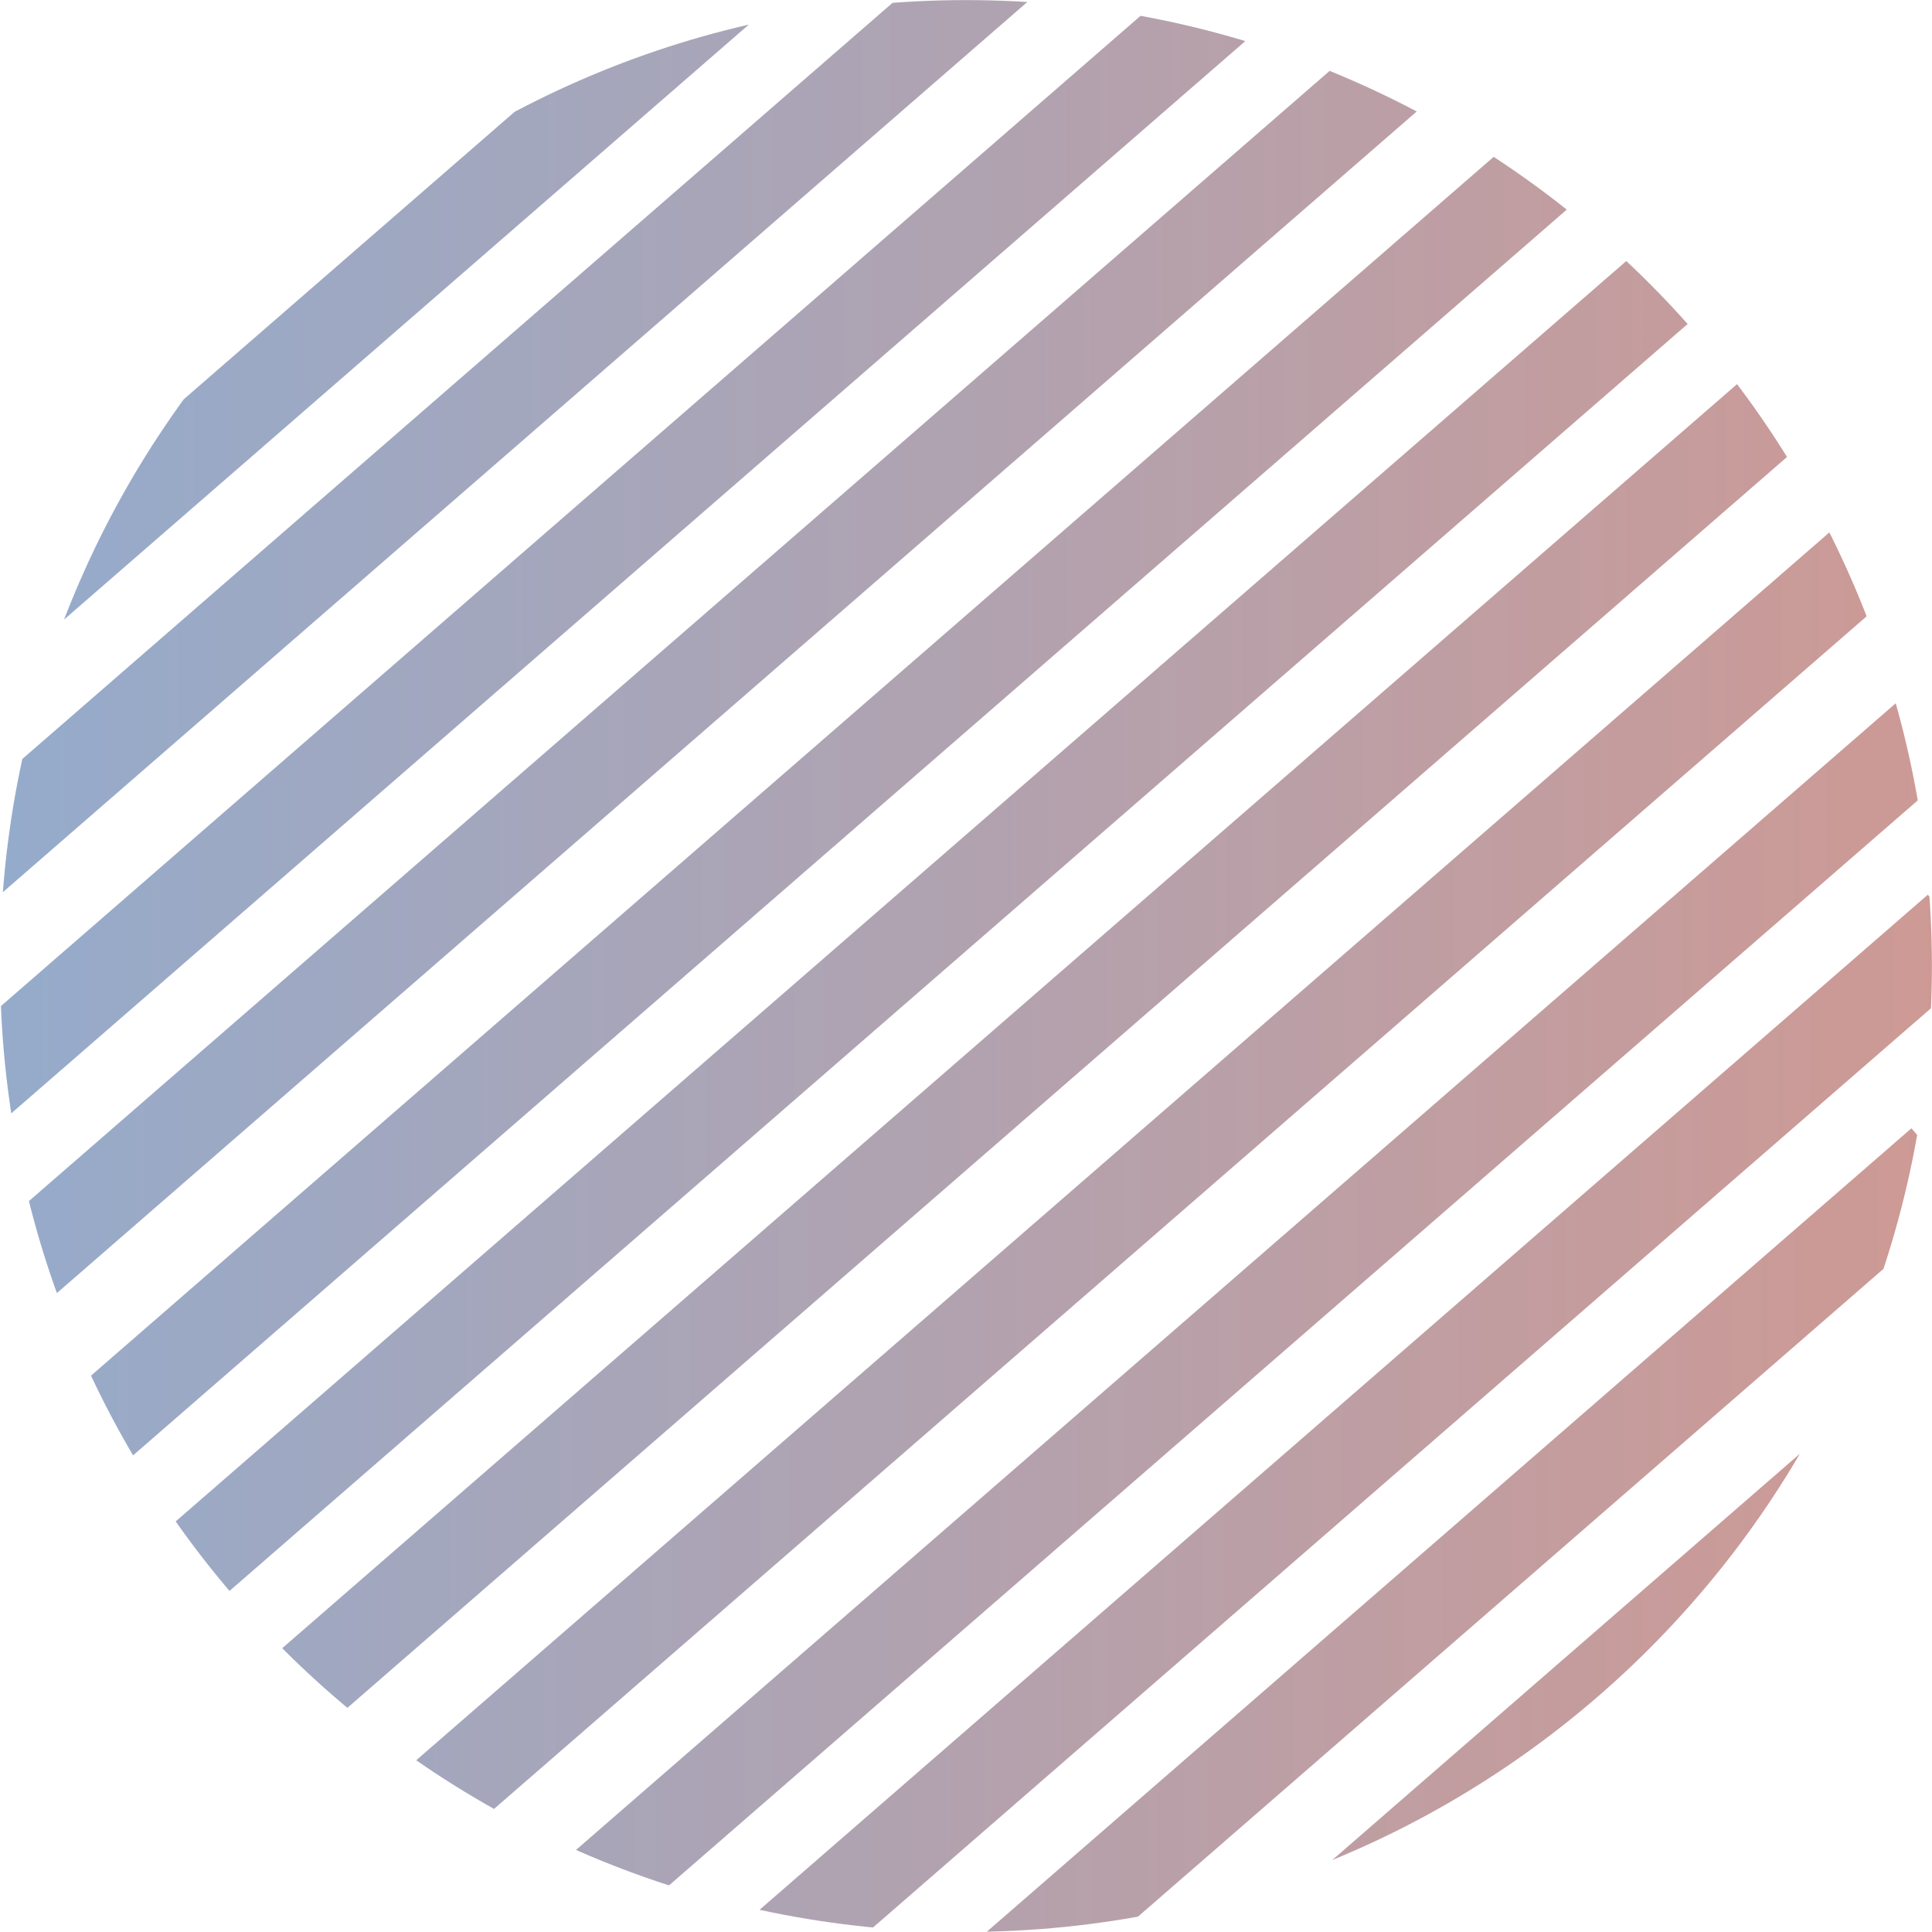
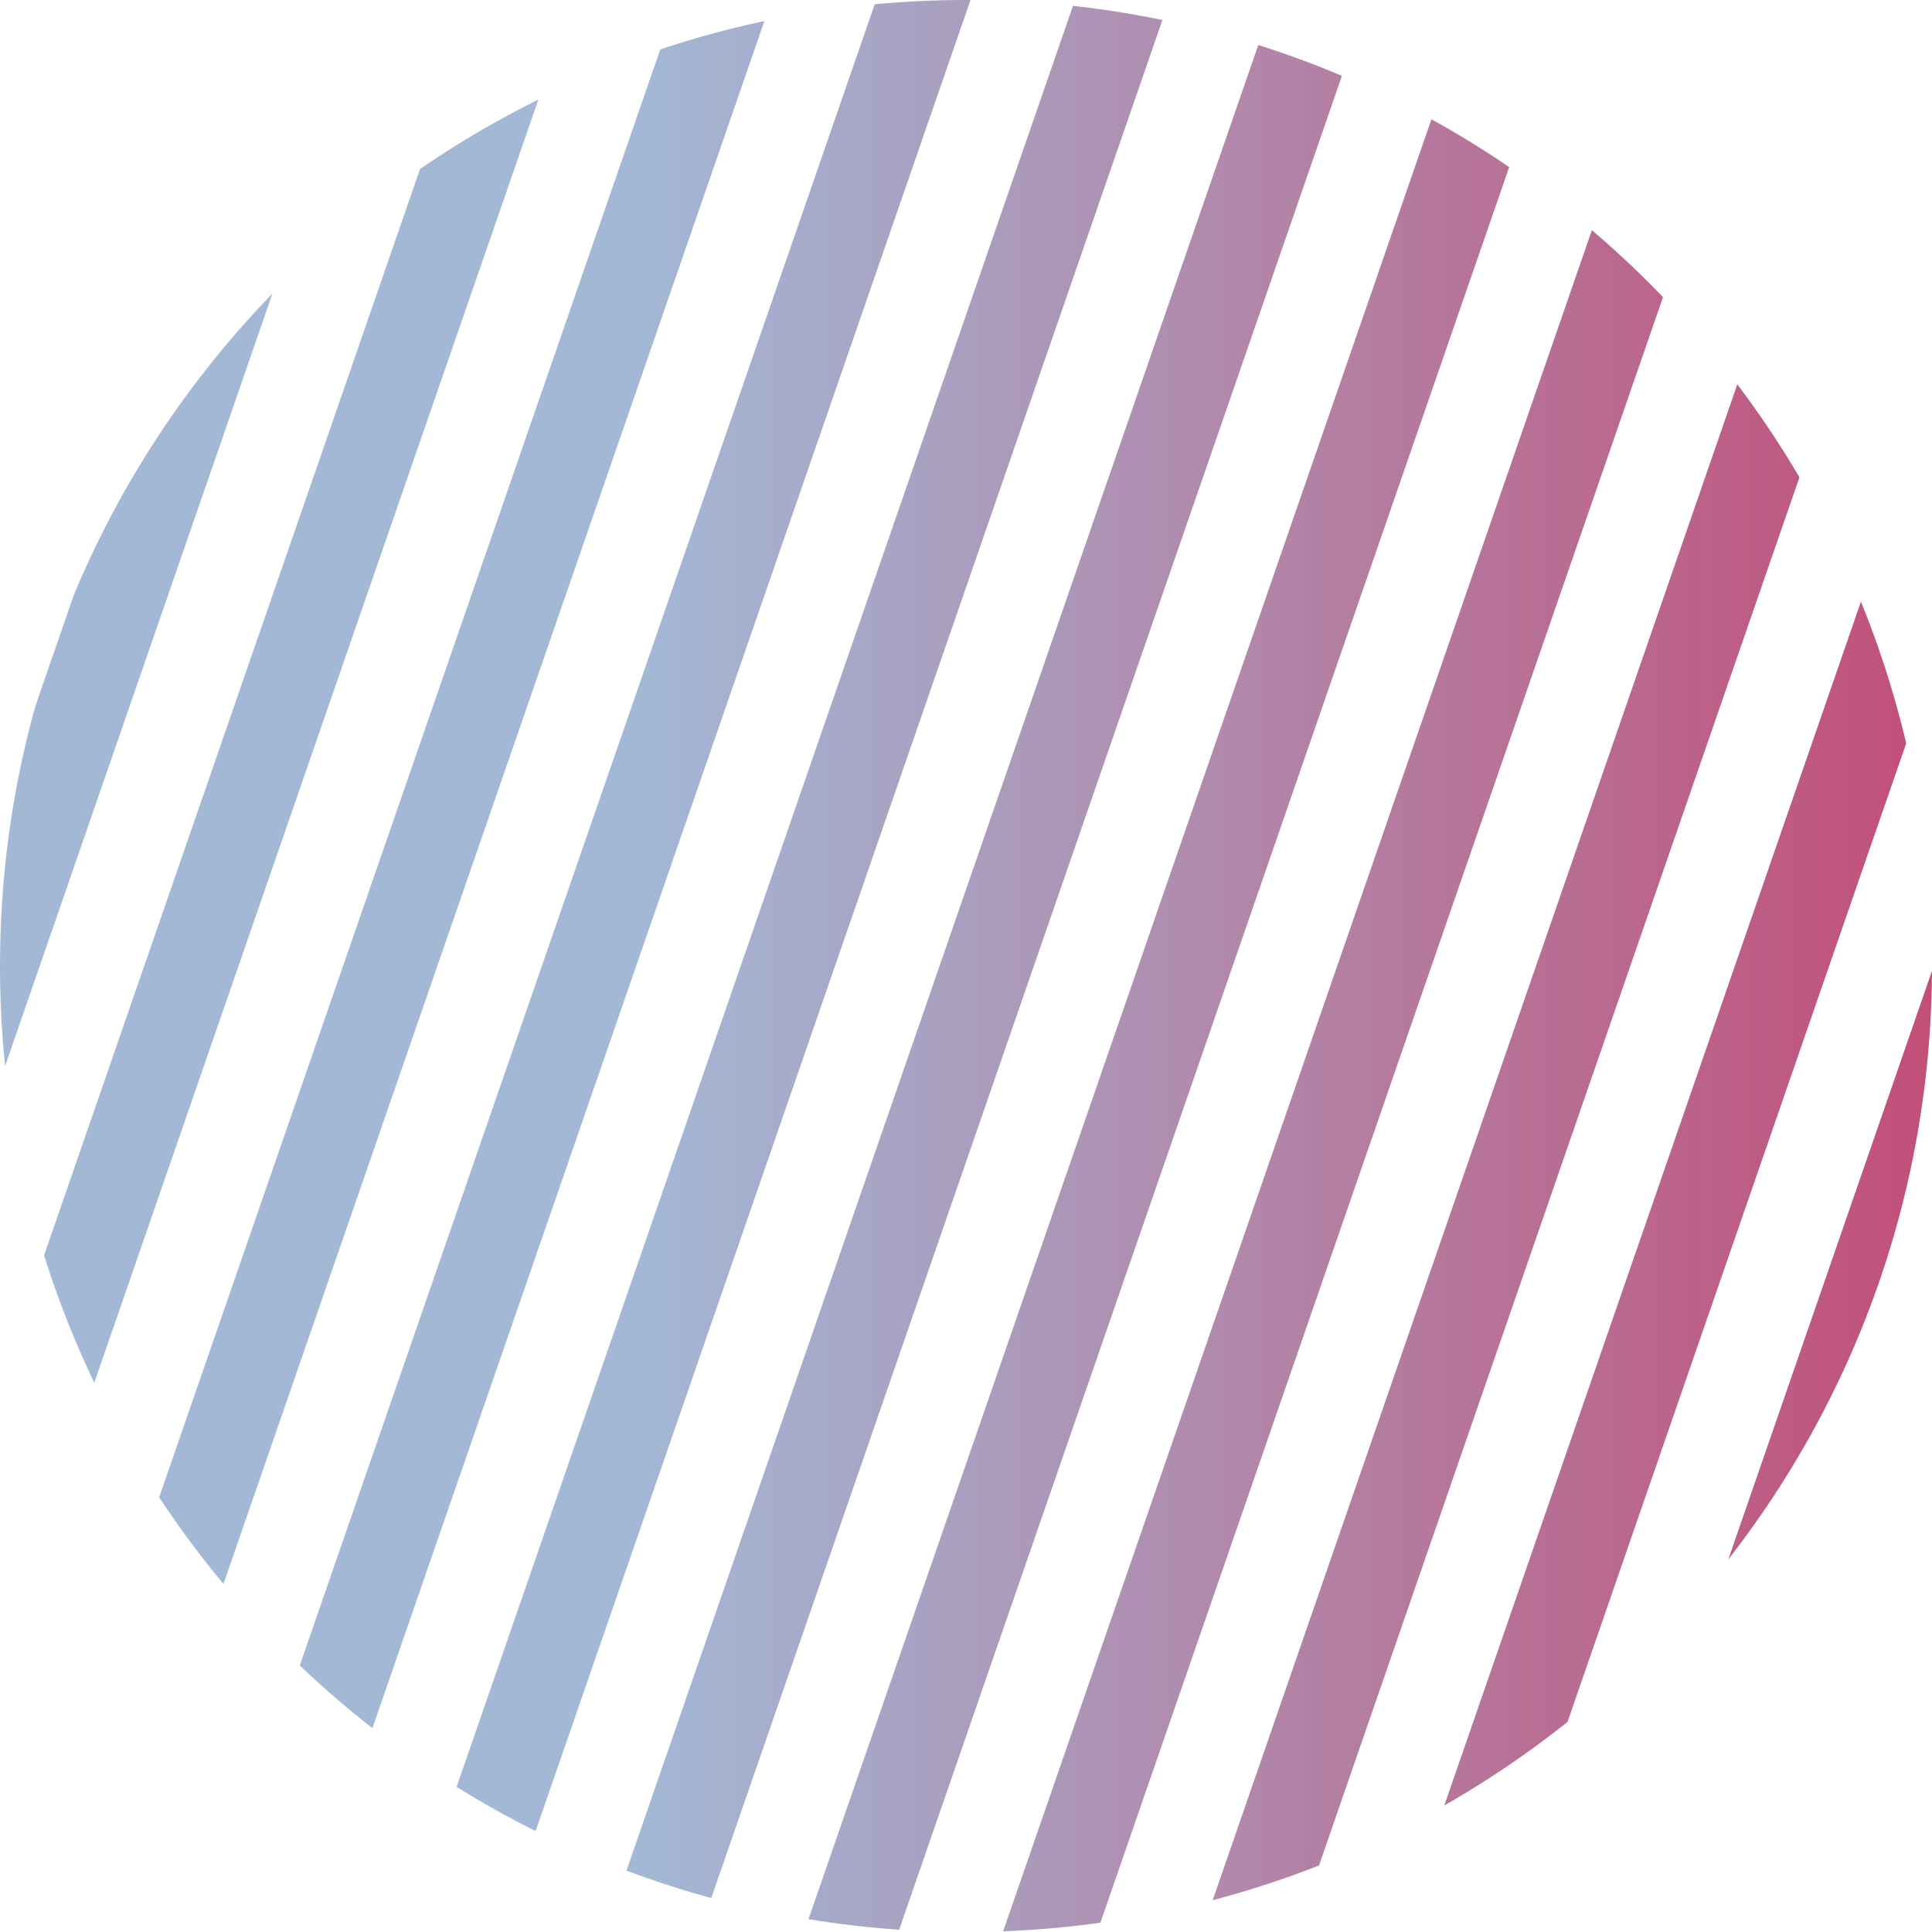
- <svg xmlns="http://www.w3.org/2000/svg" xmlns:xlink="http://www.w3.org/1999/xlink" id="Camada_2" viewBox="0 0 198.1 198.1">
+ <svg xmlns="http://www.w3.org/2000/svg" id="Camada_2" data-name="Camada 2" viewBox="0 0 150 150">
  <defs>
-     <style>.cls-1{clip-path:url(#clippath);}.cls-2{stroke-width:0px;}.cls-2,.cls-3,.cls-4,.cls-5,.cls-6,.cls-7,.cls-8,.cls-9,.cls-10,.cls-11,.cls-12,.cls-13,.cls-14,.cls-15,.cls-16,.cls-17,.cls-18{fill:none;}.cls-3{stroke:url(#Gradiente_sem_nome_3);}.cls-3,.cls-4,.cls-5,.cls-6,.cls-7,.cls-8,.cls-9,.cls-10,.cls-11,.cls-12,.cls-13,.cls-14,.cls-15,.cls-16,.cls-17,.cls-18{stroke-miterlimit:4;stroke-width:9px;}.cls-4{stroke:url(#Gradiente_sem_nome_3-5);}.cls-5{stroke:url(#Gradiente_sem_nome_3-7);}.cls-6{stroke:url(#Gradiente_sem_nome_3-4);}.cls-7{stroke:url(#Gradiente_sem_nome_3-3);}.cls-8{stroke:url(#Gradiente_sem_nome_3-2);}.cls-9{stroke:url(#Gradiente_sem_nome_3-8);}.cls-10{stroke:url(#Gradiente_sem_nome_3-9);}.cls-11{stroke:url(#Gradiente_sem_nome_3-6);}.cls-12{stroke:url(#Gradiente_sem_nome_3-16);}.cls-13{stroke:url(#Gradiente_sem_nome_3-11);}.cls-14{stroke:url(#Gradiente_sem_nome_3-10);}.cls-15{stroke:url(#Gradiente_sem_nome_3-14);}.cls-16{stroke:url(#Gradiente_sem_nome_3-13);}.cls-17{stroke:url(#Gradiente_sem_nome_3-15);}.cls-18{stroke:url(#Gradiente_sem_nome_3-12);}</style>
-     <clipPath id="clippath">
-       <circle class="cls-2" cx="99.05" cy="99.05" r="99.04" />
-     </clipPath>
-     <linearGradient id="Gradiente_sem_nome_3" x1="-17.62" y1="93.85" x2="210.43" y2="93.85" gradientUnits="userSpaceOnUse">
-       <stop offset="0" stop-color="#92acce" />
-       <stop offset="1" stop-color="#cf9993" />
+     <style>
+       .cls-1 {
+         mask: url(#mask);
+       }
+ 
+       .cls-2 {
+         fill: url(#Gradiente_sem_nome_8);
+       }
+ 
+       .cls-2, .cls-3 {
+         stroke-width: 0px;
+       }
+ 
+       .cls-3 {
+         fill: #d9d9d9;
+       }
+     </style>
+     <mask id="mask" x="-36.45" y="-33.65" width="213" height="210.58" maskUnits="userSpaceOnUse">
+       <g id="mask0_88_68" data-name="mask0 88 68">
+         <rect class="cls-3" x="-89.11" y="42.57" width="166.25" height="6.92" transform="translate(-47.53 25.32) rotate(-70.91)" />
+         <rect class="cls-3" x="-75.29" y="47.23" width="166.25" height="6.92" transform="translate(-42.63 41.52) rotate(-70.91)" />
+         <rect class="cls-3" x="-61.46" y="51.88" width="166.25" height="6.92" transform="translate(-37.72 57.71) rotate(-70.91)" />
+         <rect class="cls-3" x="-47.64" y="56.54" width="166.25" height="6.92" transform="translate(-32.82 73.91) rotate(-70.91)" />
+         <rect class="cls-3" x="-33.81" y="61.19" width="166.25" height="6.92" transform="translate(-27.91 90.11) rotate(-70.91)" />
+         <rect class="cls-3" x="-19.98" y="65.85" width="166.25" height="6.92" transform="translate(-23.01 106.31) rotate(-70.91)" />
+         <rect class="cls-3" x="-6.16" y="70.5" width="166.25" height="6.92" transform="translate(-18.1 122.51) rotate(-70.91)" />
+         <rect class="cls-3" x="7.67" y="75.16" width="166.25" height="6.92" transform="translate(-13.2 138.71) rotate(-70.91)" />
+         <rect class="cls-3" x="21.49" y="79.81" width="166.25" height="6.92" transform="translate(-8.29 154.91) rotate(-70.91)" />
+         <rect class="cls-3" x="35.32" y="84.47" width="166.25" height="6.92" transform="translate(-3.39 171.1) rotate(-70.91)" />
+         <rect class="cls-3" x="49.15" y="89.12" width="166.25" height="6.92" transform="translate(1.52 187.3) rotate(-70.91)" />
+         <rect class="cls-3" x="62.97" y="93.78" width="166.25" height="6.92" transform="translate(6.42 203.5) rotate(-70.91)" />
+       </g>
+     </mask>
+     <linearGradient id="Gradiente_sem_nome_8" data-name="Gradiente sem nome 8" x1="0" y1="-2098.57" x2="150" y2="-2098.57" gradientTransform="translate(0 -2023.57) scale(1 -1)" gradientUnits="userSpaceOnUse">
+       <stop offset=".33" stop-color="#92acce" />
+       <stop offset="1" stop-color="#b73061" />
    </linearGradient>
-     <linearGradient id="Gradiente_sem_nome_3-2" x1="-15.94" y1="69.9" x2="212.11" y2="69.9" xlink:href="#Gradiente_sem_nome_3" />
-     <linearGradient id="Gradiente_sem_nome_3-3" x1="-27.91" y1="240.55" x2="200.14" y2="240.55" xlink:href="#Gradiente_sem_nome_3" />
-     <linearGradient id="Gradiente_sem_nome_3-4" x1="-14.19" y1="44.95" x2="213.86" y2="44.95" xlink:href="#Gradiente_sem_nome_3" />
-     <linearGradient id="Gradiente_sem_nome_3-5" x1="-12.51" y1="20.99" x2="215.54" y2="20.99" xlink:href="#Gradiente_sem_nome_3" />
-     <linearGradient id="Gradiente_sem_nome_3-6" x1="-26.16" y1="215.6" x2="201.89" y2="215.6" xlink:href="#Gradiente_sem_nome_3" />
-     <linearGradient id="Gradiente_sem_nome_3-7" x1="-10.76" y1="-3.96" x2="217.29" y2="-3.96" xlink:href="#Gradiente_sem_nome_3" />
-     <linearGradient id="Gradiente_sem_nome_3-8" x1="-9.08" y1="-27.91" x2="218.97" y2="-27.91" xlink:href="#Gradiente_sem_nome_3" />
-     <linearGradient id="Gradiente_sem_nome_3-9" x1="-24.48" y1="191.65" x2="203.57" y2="191.65" xlink:href="#Gradiente_sem_nome_3" />
-     <linearGradient id="Gradiente_sem_nome_3-10" x1="-7.4" y1="-51.86" x2="220.65" y2="-51.86" xlink:href="#Gradiente_sem_nome_3" />
-     <linearGradient id="Gradiente_sem_nome_3-11" x1="-5.65" y1="-76.81" x2="222.4" y2="-76.81" xlink:href="#Gradiente_sem_nome_3" />
-     <linearGradient id="Gradiente_sem_nome_3-12" x1="-22.8" y1="167.7" x2="205.25" y2="167.7" xlink:href="#Gradiente_sem_nome_3" />
-     <linearGradient id="Gradiente_sem_nome_3-13" x1="-21.05" y1="142.75" x2="207" y2="142.75" xlink:href="#Gradiente_sem_nome_3" />
-     <linearGradient id="Gradiente_sem_nome_3-14" x1="-31.34" y1="289.46" x2="196.71" y2="289.46" xlink:href="#Gradiente_sem_nome_3" />
-     <linearGradient id="Gradiente_sem_nome_3-15" x1="-19.3" y1="117.8" x2="208.75" y2="117.8" xlink:href="#Gradiente_sem_nome_3" />
-     <linearGradient id="Gradiente_sem_nome_3-16" x1="-29.59" y1="264.51" x2="198.46" y2="264.51" xlink:href="#Gradiente_sem_nome_3" />
  </defs>
-   <g id="Camada_1-2">
+   <g id="Camada_1-2" data-name="Camada 1">
    <g class="cls-1">
-       <g id="Grupo_de_máscara_17">
-         <g id="Grupo_336">
-           <line id="Linha_314" class="cls-3" x1="-14.67" y1="190.36" x2="207.48" y2="-2.66" />
-           <line id="Linha_315" class="cls-8" x1="-12.99" y1="166.41" x2="209.16" y2="-26.62" />
-           <line id="Linha_316" class="cls-7" x1="-24.96" y1="337.07" x2="197.19" y2="144.04" />
-           <line id="Linha_319" class="cls-6" x1="-11.24" y1="141.46" x2="210.91" y2="-51.57" />
-           <line id="Linha_320" class="cls-4" x1="-9.56" y1="117.51" x2="212.59" y2="-75.52" />
-           <line id="Linha_321" class="cls-11" x1="-23.21" y1="312.12" x2="198.94" y2="119.09" />
-           <line id="Linha_324" class="cls-5" x1="-7.81" y1="92.56" x2="214.34" y2="-100.47" />
-           <line id="Linha_325" class="cls-9" x1="-6.13" y1="68.6" x2="216.02" y2="-124.42" />
-           <line id="Linha_326" class="cls-10" x1="-21.53" y1="288.16" x2="200.62" y2="95.14" />
-           <line id="Linha_329" class="cls-14" x1="-4.45" y1="44.65" x2="217.7" y2="-148.37" />
-           <line id="Linha_330" class="cls-13" x1="-2.7" y1="19.7" x2="219.45" y2="-173.32" />
-           <line id="Linha_331" class="cls-18" x1="-19.85" y1="264.21" x2="202.3" y2="71.19" />
-           <line id="Linha_336" class="cls-16" x1="-18.1" y1="239.26" x2="204.05" y2="46.24" />
-           <line id="Linha_337" class="cls-15" x1="-28.39" y1="385.97" x2="193.76" y2="192.94" />
-           <line id="Linha_341" class="cls-17" x1="-16.35" y1="214.31" x2="205.8" y2="21.29" />
-           <line id="Linha_342" class="cls-12" x1="-26.64" y1="361.02" x2="195.51" y2="167.99" />
-         </g>
-       </g>
+       <circle class="cls-2" cx="75" cy="75" r="75" />
    </g>
  </g>
</svg>
